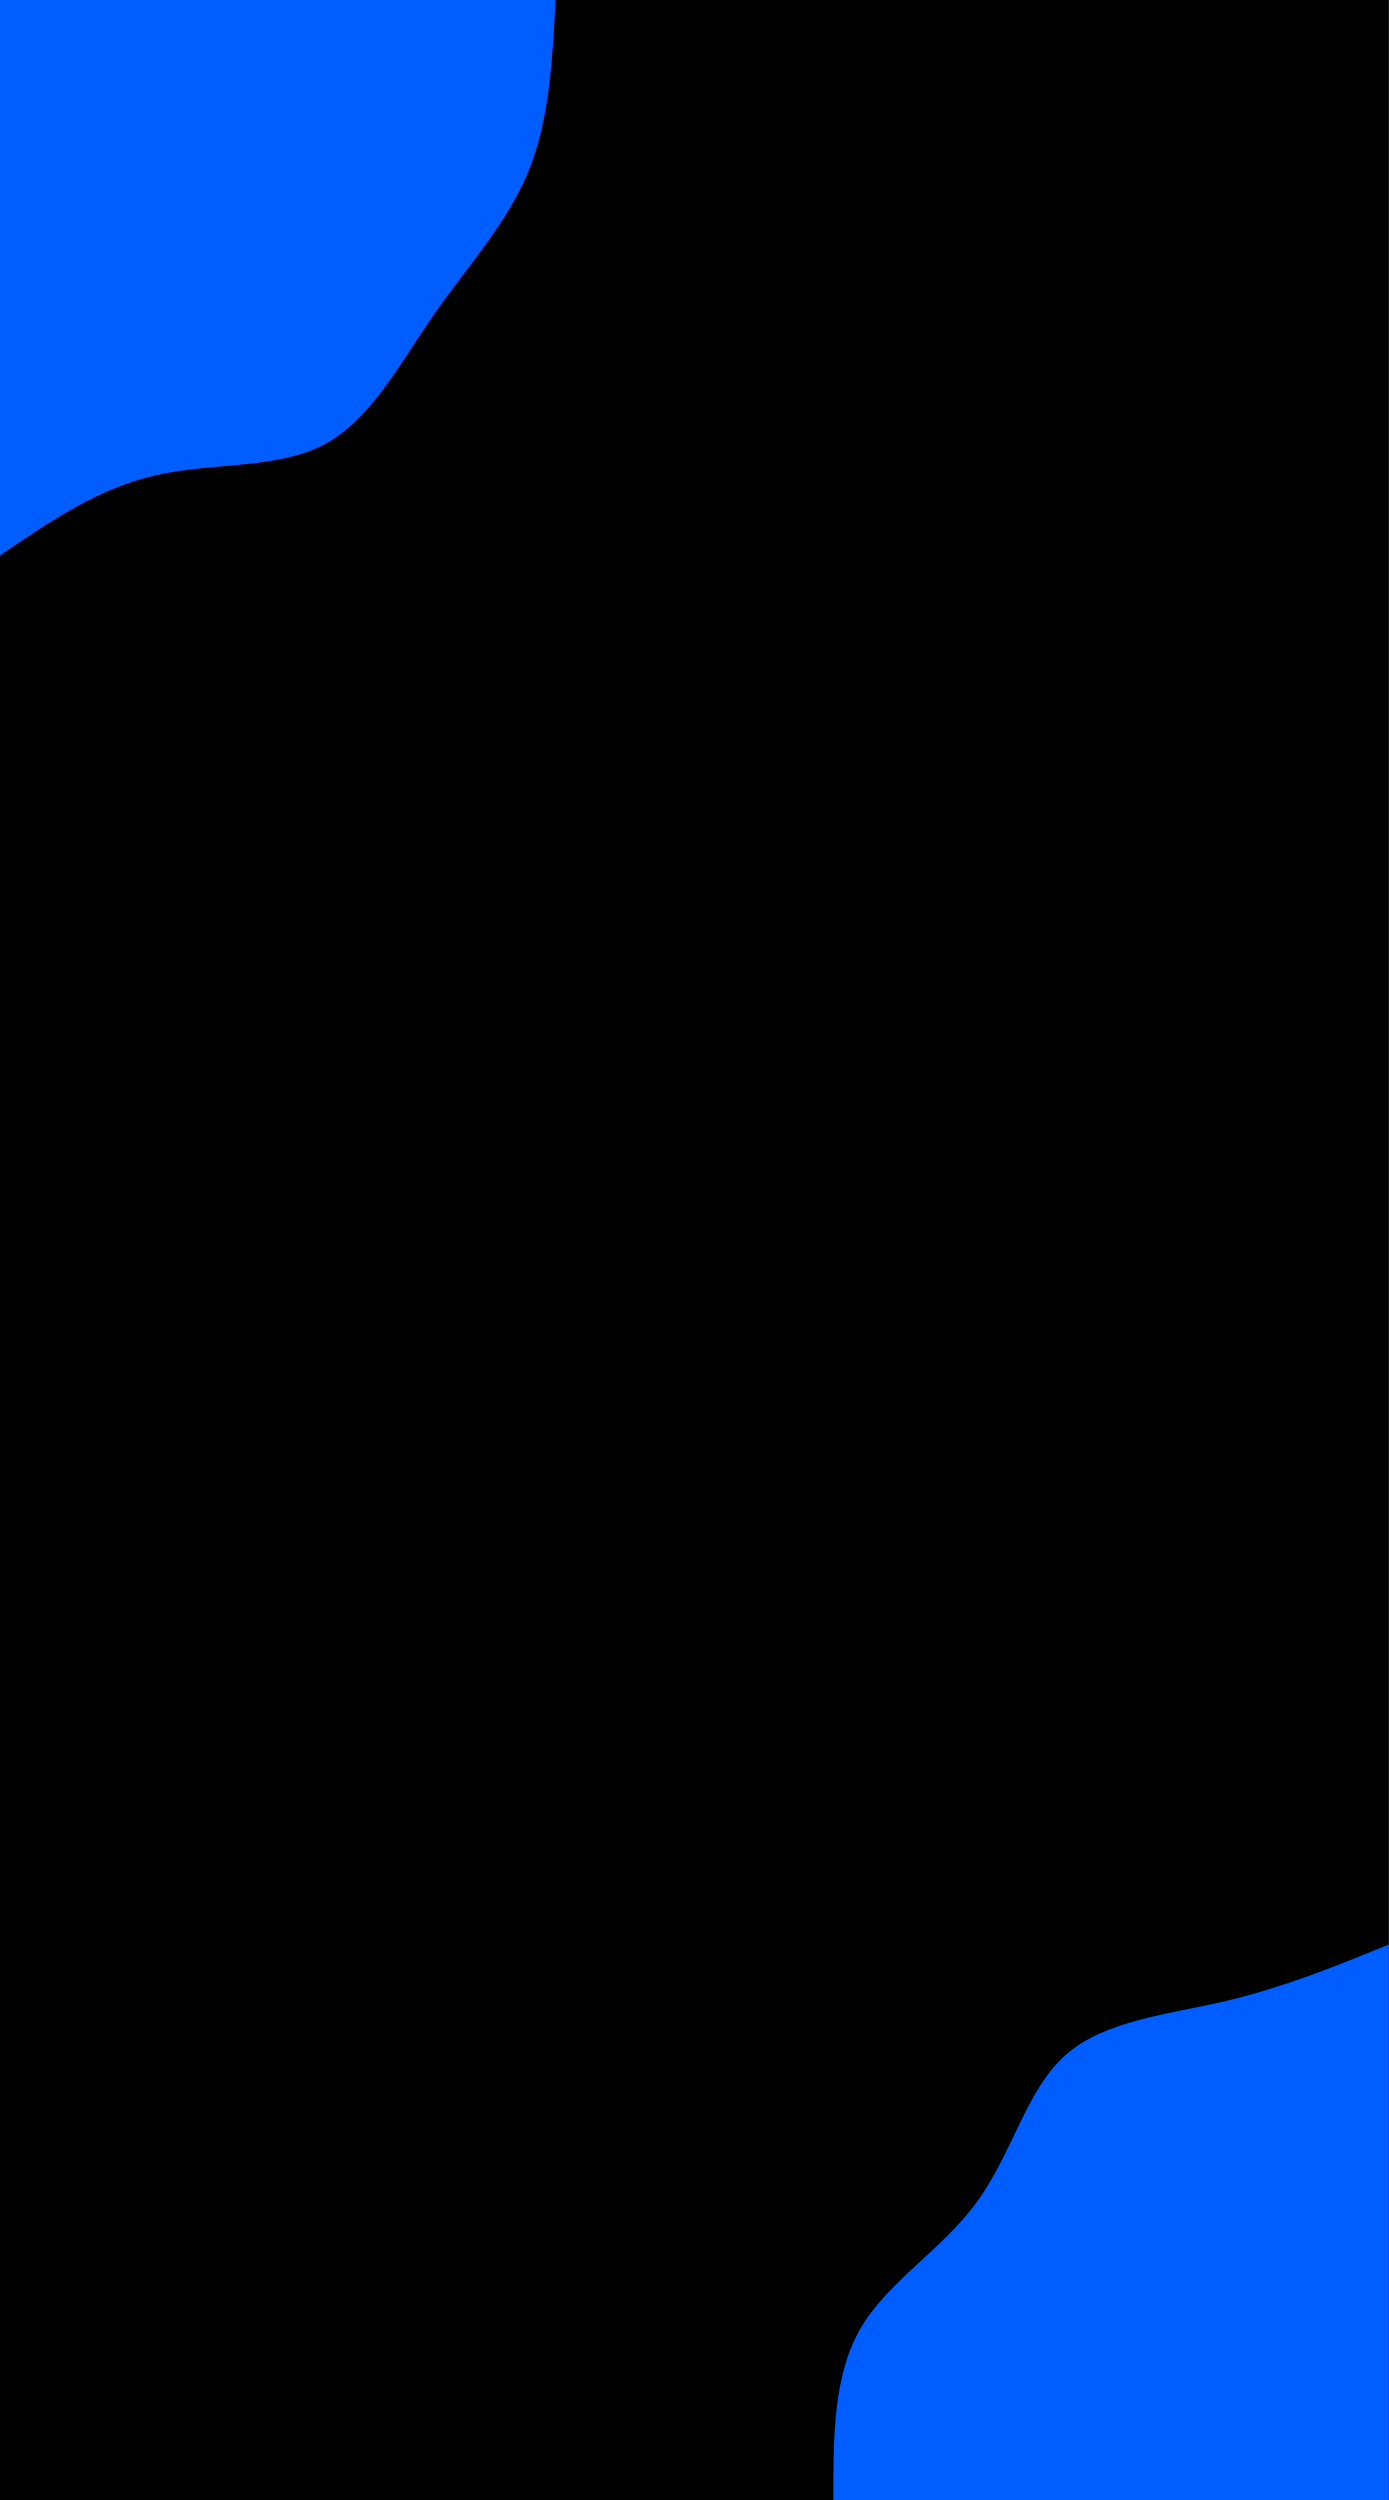
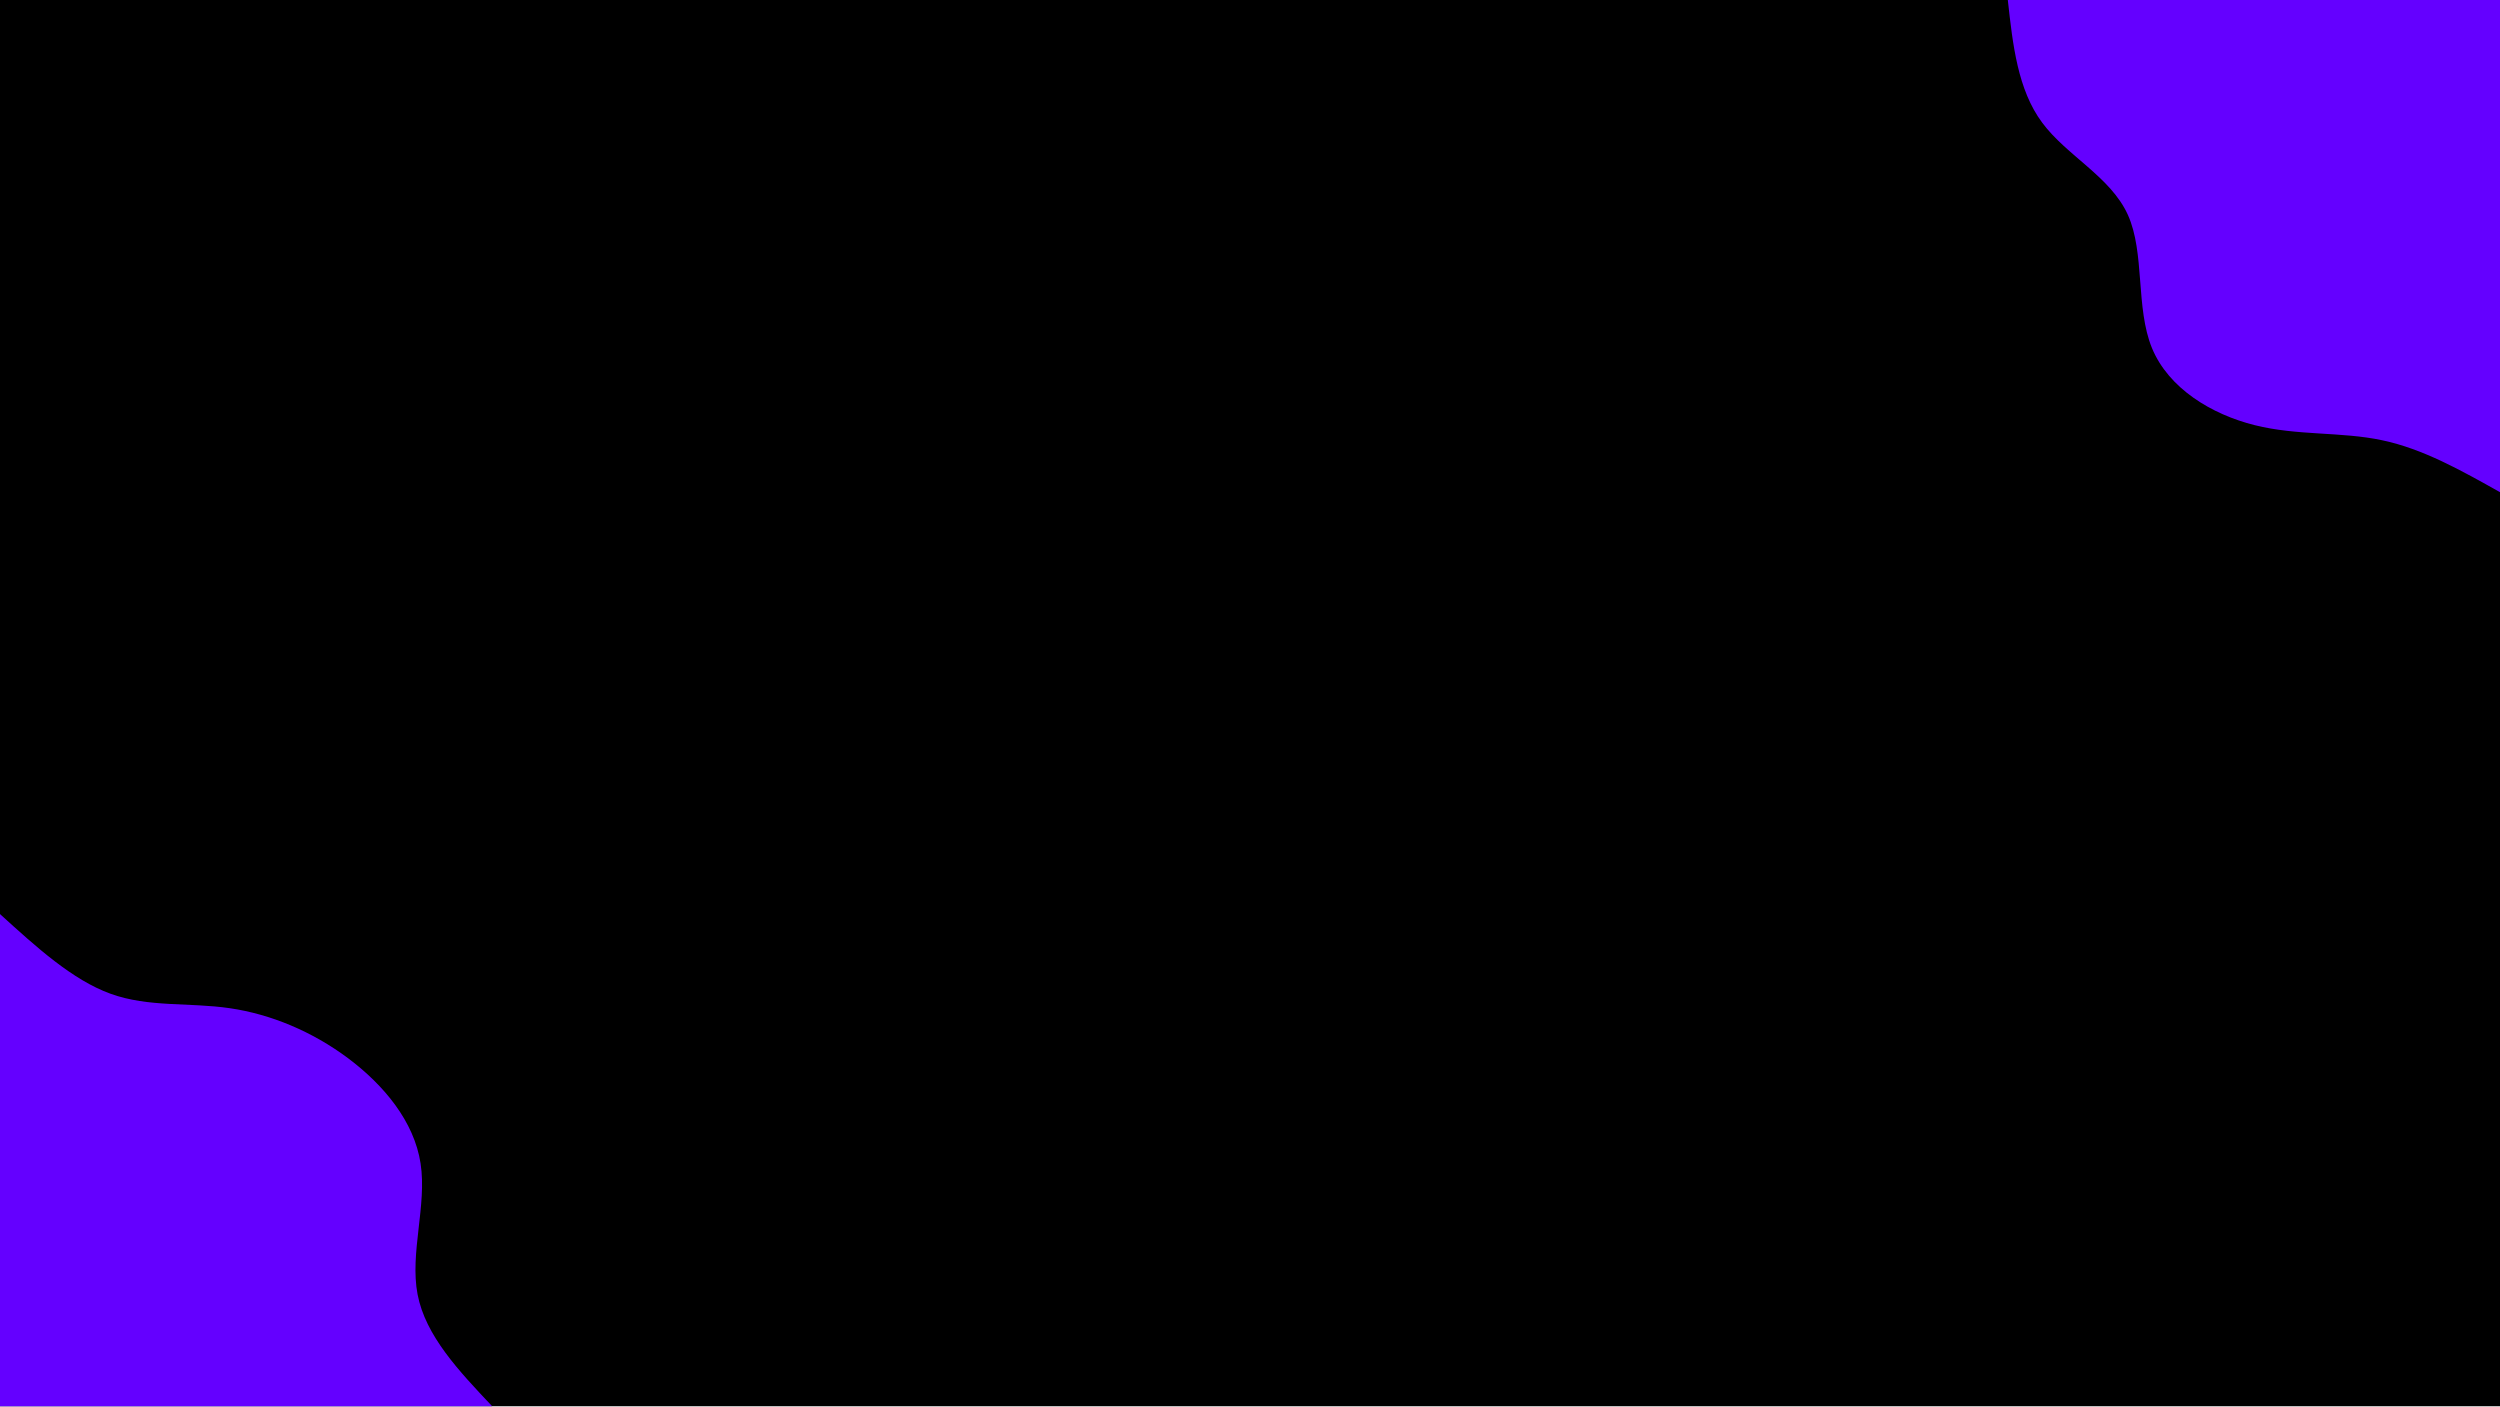
- <svg xmlns="http://www.w3.org/2000/svg" id="visual" viewBox="0 0 500 900" width="500" height="900" version="1.1">
-   <rect x="0" y="0" width="500" height="900" fill="#000000" />
+ <svg xmlns="http://www.w3.org/2000/svg" id="visual" viewBox="0 0 1920 1080" width="1920" height="1080" version="1.1">
+   <rect x="0" y="0" width="1920" height="1080" fill="#000000" />
  <defs>
-     <linearGradient id="grad1_0" x1="0%" y1="100%" x2="100%" y2="0%">
-       <stop offset="30%" stop-color="#000000" stop-opacity="1" />
-       <stop offset="70%" stop-color="#000000" stop-opacity="1" />
+     <linearGradient id="grad1_0" x1="43.8%" y1="0%" x2="100%" y2="100%">
+       <stop offset="14.444%" stop-color="#000000" stop-opacity="1" />
+       <stop offset="85.556%" stop-color="#000000" stop-opacity="1" />
    </linearGradient>
  </defs>
  <defs>
-     <linearGradient id="grad2_0" x1="0%" y1="100%" x2="100%" y2="0%">
-       <stop offset="30%" stop-color="#000000" stop-opacity="1" />
-       <stop offset="70%" stop-color="#000000" stop-opacity="1" />
+     <linearGradient id="grad2_0" x1="0%" y1="0%" x2="56.3%" y2="100%">
+       <stop offset="14.444%" stop-color="#000000" stop-opacity="1" />
+       <stop offset="85.556%" stop-color="#000000" stop-opacity="1" />
    </linearGradient>
  </defs>
-   <g transform="translate(500, 900)">
-     <path d="M-200 0C-200 -22.4 -200.1 -44.8 -190.2 -61.8C-180.3 -78.8 -160.5 -90.3 -148.1 -107.6C-135.6 -124.8 -130.5 -147.7 -116.4 -160.2C-102.3 -172.7 -79.3 -174.8 -58.4 -179.7C-37.5 -184.7 -18.8 -192.3 0 -200L0 0Z" fill="#005dff" />
+   <g transform="translate(1920, 0)">
+     <path d="M0 378C-29.6 361.4 -59.1 344.7 -90.6 338.1C-122 331.4 -155.4 334.8 -188.5 326.5C-221.6 318.2 -254.5 298.3 -267.3 267.3C-280 236.3 -272.6 194.2 -285.8 165C-299 135.8 -332.8 119.6 -351.6 94.2C-370.4 68.9 -374.2 34.4 -378 0L0 0Z" fill="#6400ff" />
  </g>
-   <g transform="translate(0, 0)">
-     <path d="M200 0C198.9 21.6 197.8 43.3 190.2 61.8C182.6 80.3 168.5 95.7 156.1 113.4C143.8 131.2 133.3 151.4 116.4 160.2C99.4 169 76.1 166.4 55.6 171.2C35.2 175.9 17.6 188 0 200L0 0Z" fill="#005dff" />
+   <g transform="translate(0, 1080)">
+     <path d="M0 -378C27.8 -352.7 55.6 -327.4 84.9 -316.8C114.2 -306.2 145.1 -310.3 176.5 -305.7C207.9 -301.1 239.7 -287.9 267.3 -267.3C294.8 -246.7 318.1 -218.7 323 -186.5C328 -154.3 314.6 -117.7 320.7 -85.9C326.8 -54.1 352.4 -27.1 378 0L0 0Z" fill="#6400ff" />
  </g>
</svg>
